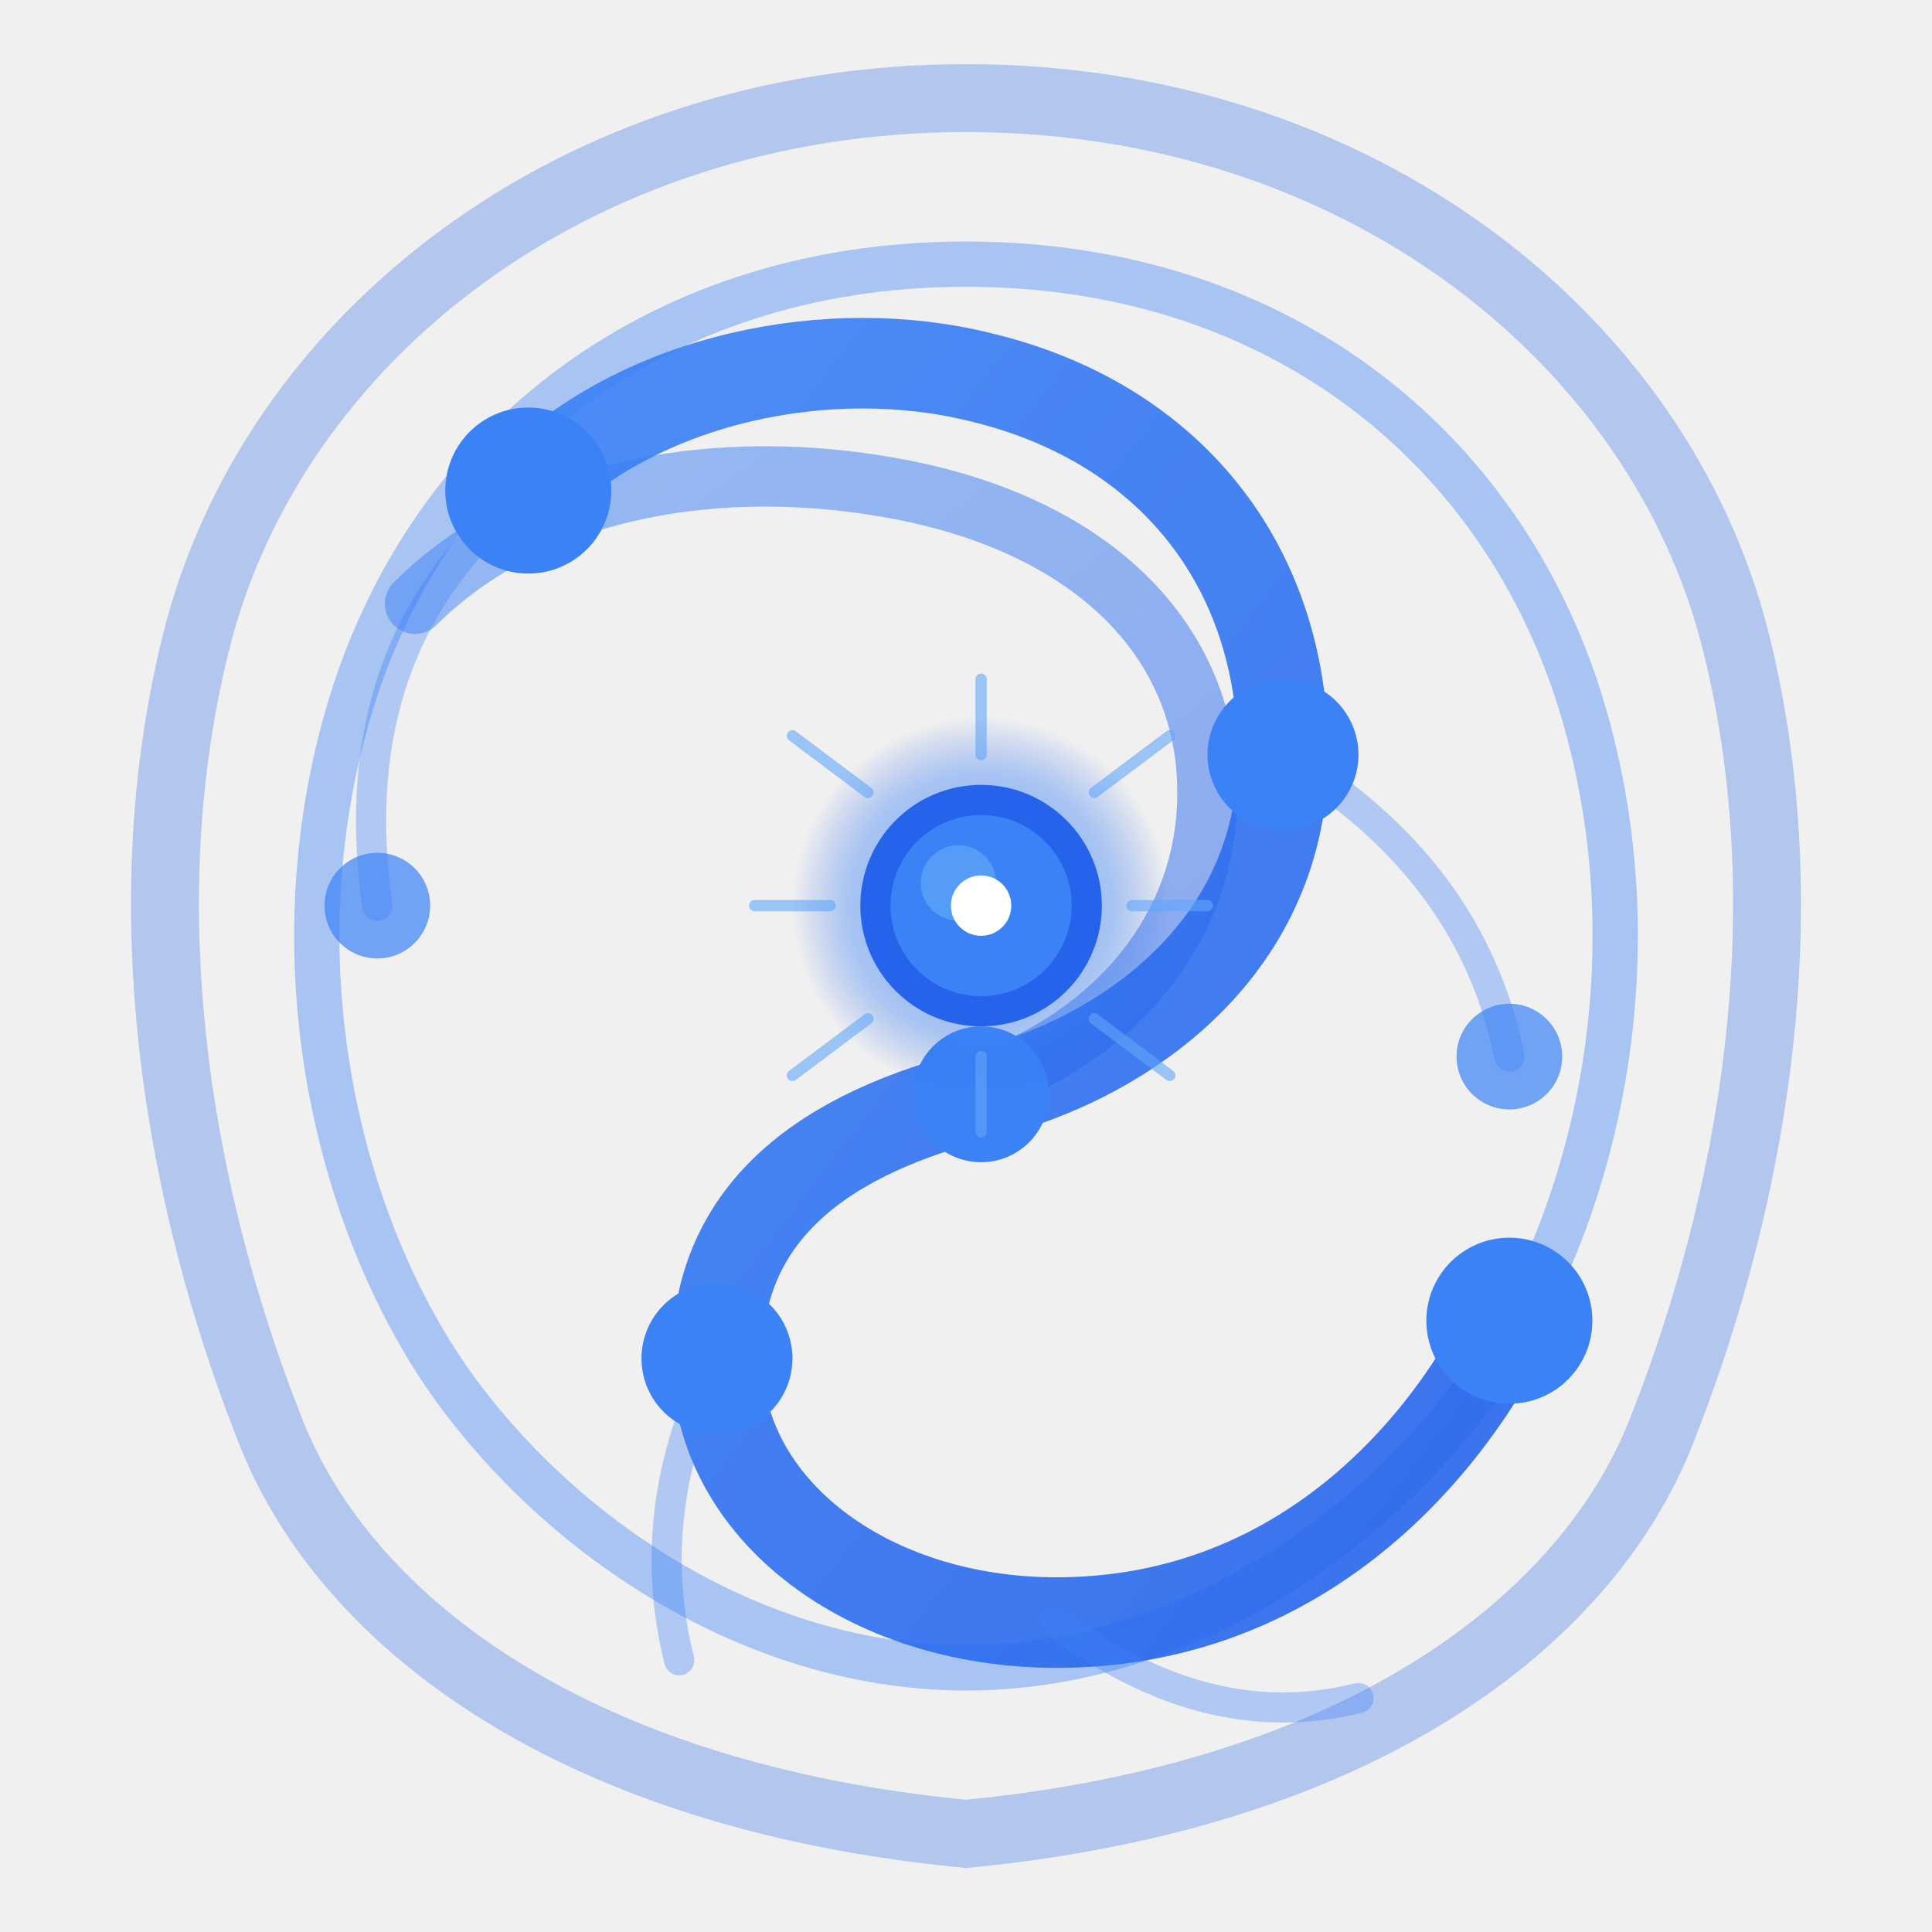
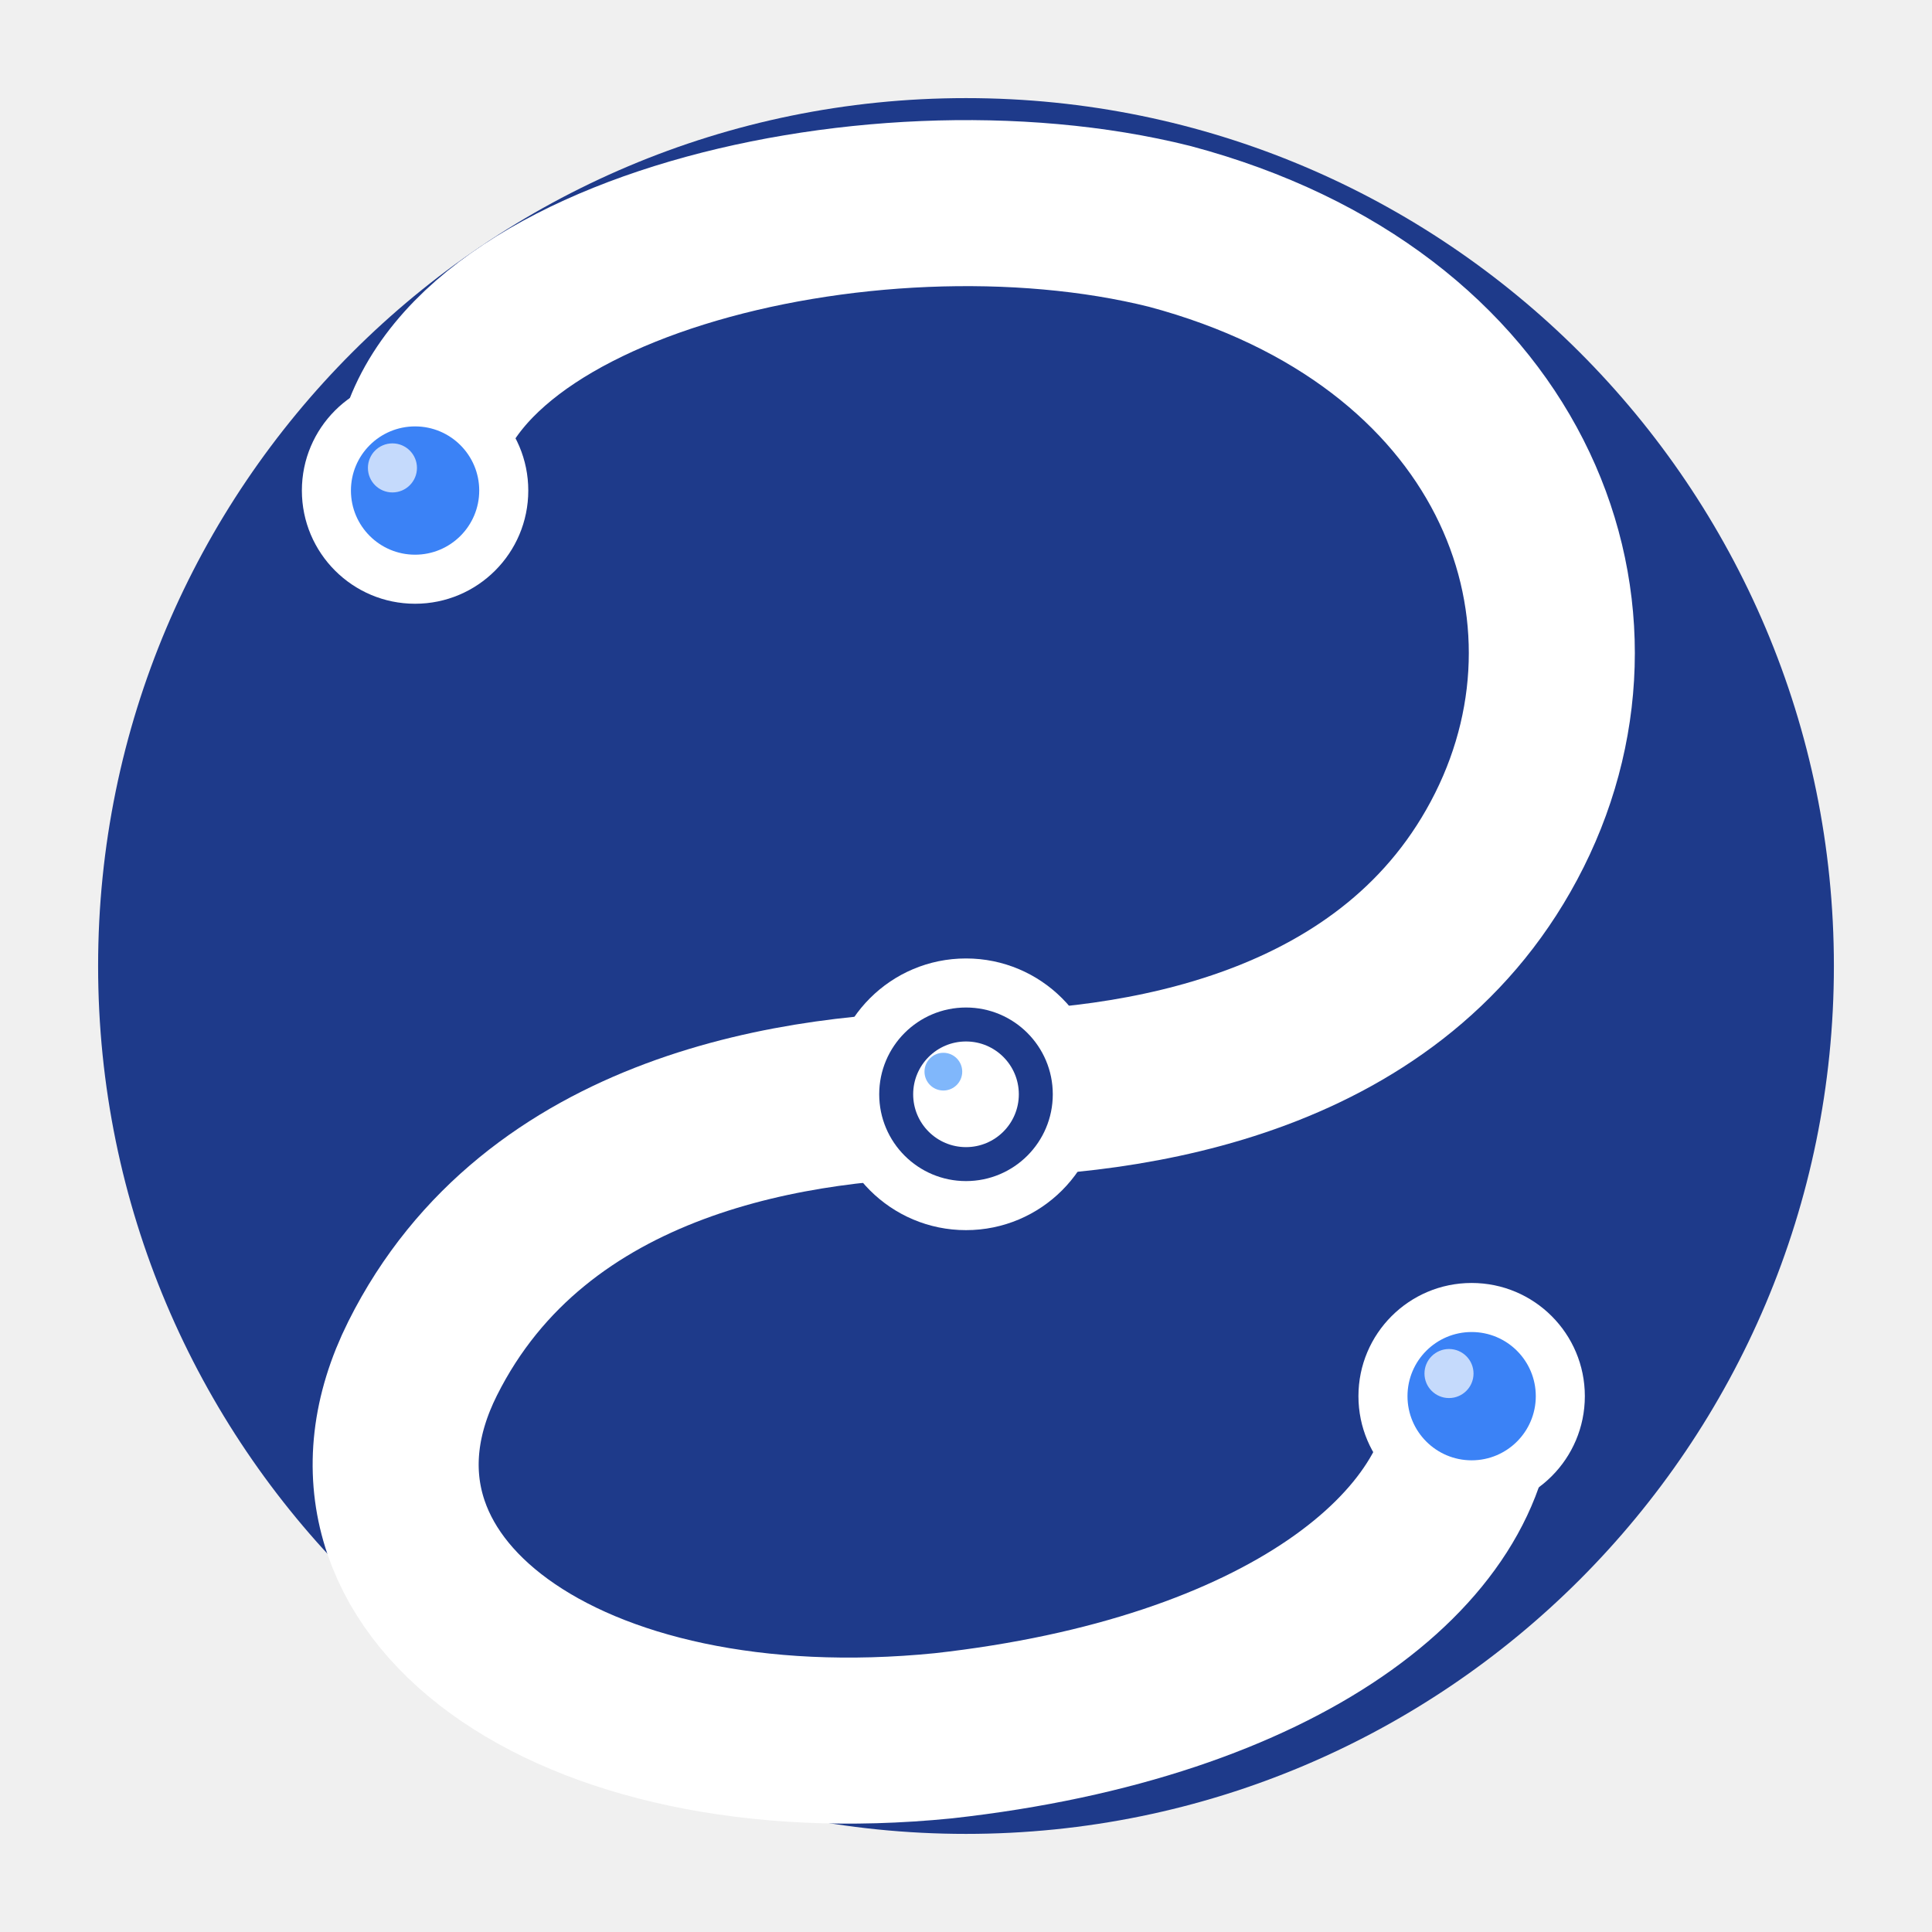
<svg xmlns="http://www.w3.org/2000/svg" viewBox="0 0 1024 1024" width="1024" height="1024">
-   <defs>
-     <linearGradient id="depthGradient" x1="0%" y1="0%" x2="100%" y2="100%">
-       <stop offset="0%" style="stop-color:#3b82f6;stop-opacity:1" />
-       <stop offset="100%" style="stop-color:#2563eb;stop-opacity:1" />
-     </linearGradient>
-     <radialGradient id="centerGlow" cx="50%" cy="50%" r="50%">
-       <stop offset="0%" style="stop-color:#60a5fa;stop-opacity:0.8" />
-       <stop offset="70%" style="stop-color:#3b82f6;stop-opacity:0.4" />
-       <stop offset="100%" style="stop-color:#2563eb;stop-opacity:0" />
-     </radialGradient>
-   </defs>
-   <path d="M512,52             C720,52 880,180 920,340            C960,500 920,660 880,760            C840,860 720,952 512,972            C304,952 184,860 144,760            C104,660 64,500 104,340            C144,180 304,52 512,52 Z" fill="none" stroke="#2563eb" stroke-width="36" opacity="0.3" />
-   <path d="M512,140            C680,140 800,240 840,380            C880,520 840,660 780,740            C720,820 620,884 512,884            C404,884 304,820 244,740            C184,660 144,520 184,380            C224,240 344,140 512,140 Z" fill="none" stroke="#3b82f6" stroke-width="24" opacity="0.4" />
-   <g fill="none" stroke="url(#depthGradient)" stroke-linecap="round" stroke-linejoin="round">
-     <path d="M280,260              C340,200 440,180 520,200              C620,224 680,300 680,400              C680,500 600,560 520,580              C440,600 380,640 380,720              C380,800 460,860 560,860              C680,860 760,780 800,700" stroke-width="48" opacity="0.9" />
-     <path d="M220,320              C280,260 380,240 480,260              C580,280 640,340 640,420              C640,500 580,560 500,580" stroke-width="32" opacity="0.5" />
-   </g>
-   <g fill="none" stroke="#3b82f6" stroke-width="16" stroke-linecap="round" opacity="0.35">
-     <path d="M280,260 Q180,340 200,480" />
-     <path d="M680,400 Q780,460 800,560" />
-     <path d="M380,720 Q340,800 360,880" />
-     <path d="M560,860 Q640,920 720,900" />
-   </g>
-   <g fill="#3b82f6">
-     <circle cx="280" cy="260" r="44" />
-     <circle cx="680" cy="400" r="40" />
-     <circle cx="520" cy="580" r="36" />
-     <circle cx="380" cy="720" r="40" />
-     <circle cx="800" cy="700" r="44" />
-     <circle cx="200" cy="480" r="28" opacity="0.7" />
-     <circle cx="800" cy="560" r="28" opacity="0.7" />
-   </g>
-   <circle cx="520" cy="480" r="100" fill="url(#centerGlow)" />
-   <circle cx="520" cy="480" r="64" fill="#2563eb" />
-   <circle cx="520" cy="480" r="48" fill="#3b82f6" />
-   <circle cx="508" cy="468" r="20" fill="#60a5fa" opacity="0.7" />
-   <circle cx="520" cy="480" r="16" fill="#ffffff" />
-   <g stroke="#60a5fa" stroke-width="6" stroke-linecap="round" opacity="0.6">
-     <line x1="520" y1="400" x2="520" y2="360" />
-     <line x1="580" y1="420" x2="620" y2="390" />
-     <line x1="600" y1="480" x2="640" y2="480" />
-     <line x1="580" y1="540" x2="620" y2="570" />
-     <line x1="520" y1="560" x2="520" y2="600" />
-     <line x1="460" y1="540" x2="420" y2="570" />
-     <line x1="440" y1="480" x2="400" y2="480" />
-     <line x1="460" y1="420" x2="420" y2="390" />
-   </g>
+   <circle cx="512" cy="512" r="460" fill="#1e3a8a" />
+   <path d="M 220 260            C 220 140, 460 80, 620 120            C 800 168, 860 320, 800 440            C 740 560, 600 580, 512 580            C 424 580, 284 600, 224 720            C 164 840, 300 940, 500 920            C 680 900, 780 820, 780 740" fill="none" stroke="#ffffff" stroke-width="88" stroke-linecap="round" stroke-linejoin="round" />
+   <circle cx="220" cy="260" r="60" fill="#ffffff" />
+   <circle cx="220" cy="260" r="34" fill="#3b82f6" />
+   <circle cx="208" cy="248" r="13" fill="#ffffff" opacity="0.7" />
+   <circle cx="512" cy="580" r="72" fill="#ffffff" />
+   <circle cx="512" cy="580" r="46" fill="#1e3a8a" />
+   <circle cx="512" cy="580" r="28" fill="#ffffff" />
+   <circle cx="500" cy="568" r="10" fill="#60a5fa" opacity="0.8" />
+   <circle cx="780" cy="740" r="60" fill="#ffffff" />
+   <circle cx="780" cy="740" r="34" fill="#3b82f6" />
+   <circle cx="768" cy="728" r="13" fill="#ffffff" opacity="0.7" />
</svg>
